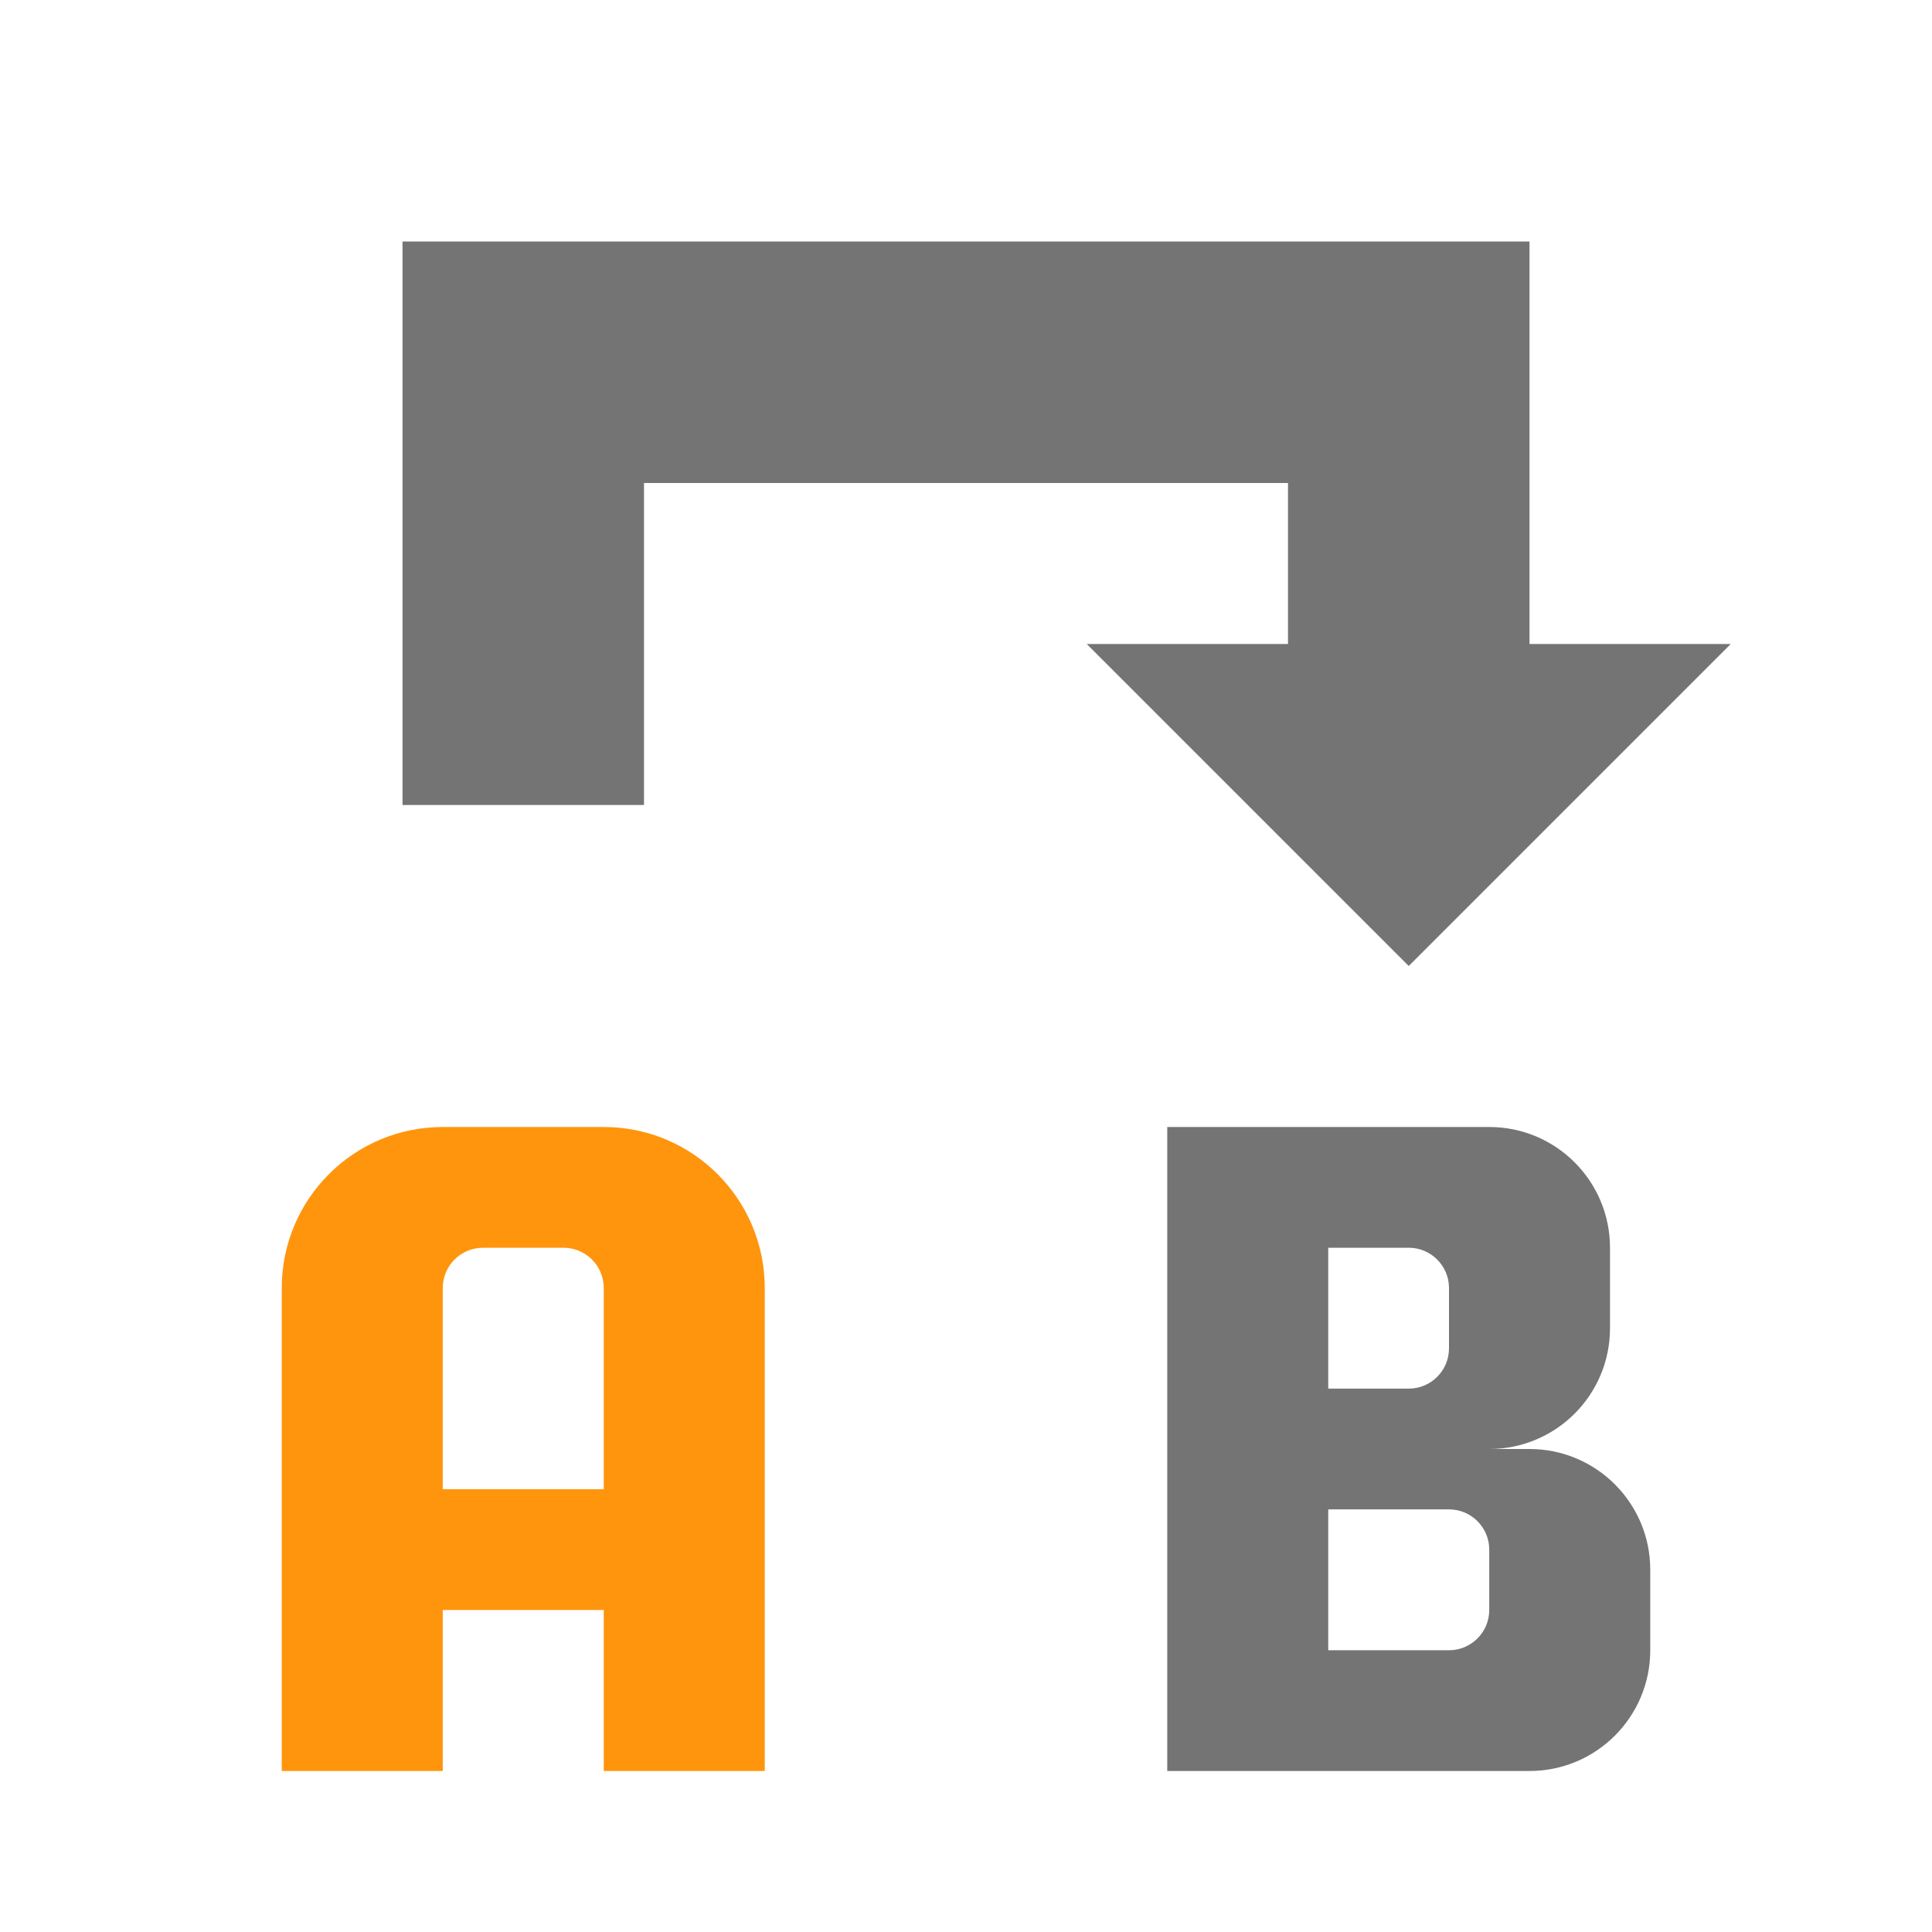
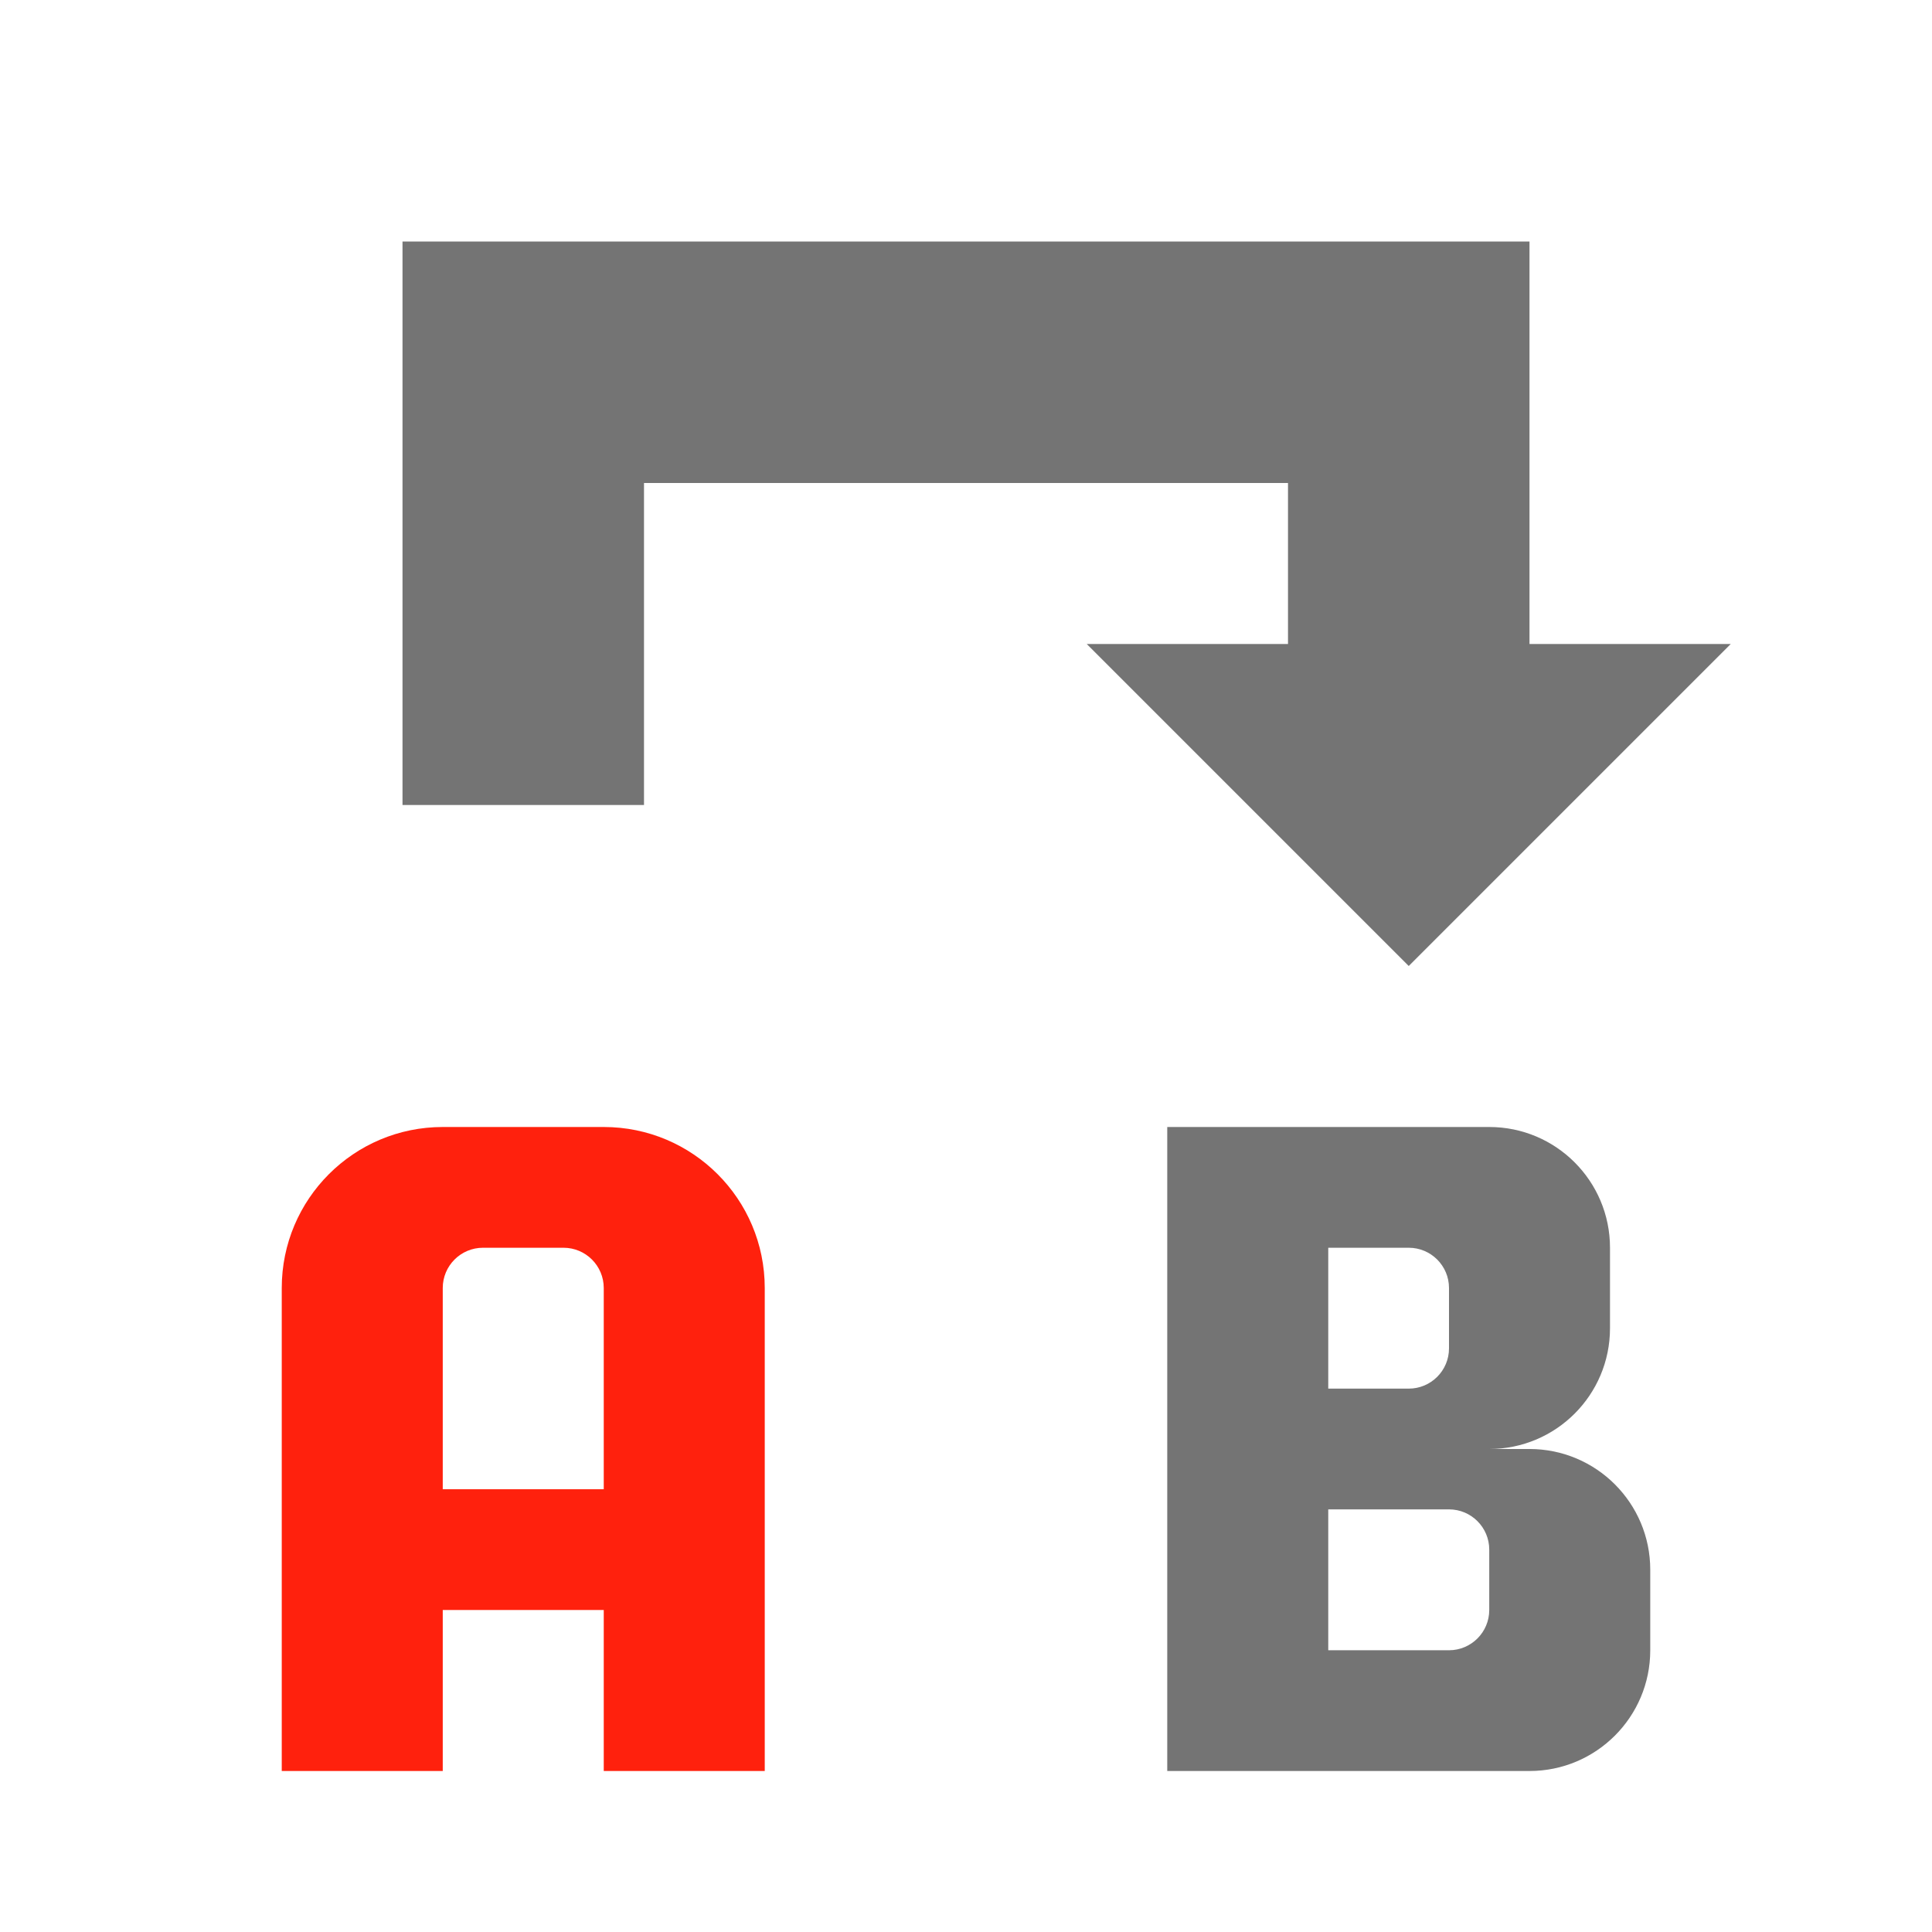
<svg xmlns="http://www.w3.org/2000/svg" width="48" height="48" viewBox="0 0 48 48" id="svg2" version="1.1">
  <defs id="defs8" />
  <g id="layer1" transform="translate(-384,-1004.362)" style="display:inline">
-     <path id="path6956" d="m 395,1032.362 a 4,4 0 0 0 -4,4 v 12 h 4 v -4 h 4 v 4 h 4 v -12 a 4,4 0 0 0 -4,-4 z m 1,3 h 2 a 1,1 0 0 1 1,1 v 5 h -4 v -5 a 1,1 0 0 1 1,-1 z" style="color:#000000;display:inline;overflow:visible;visibility:visible;opacity:1;fill:#ff950d;fill-opacity:1;fill-rule:evenodd;stroke:none;stroke-width:4;stroke-linecap:butt;stroke-linejoin:round;stroke-miterlimit:4;stroke-dasharray:none;stroke-dashoffset:4.2;stroke-opacity:1;marker:none;enable-background:accumulate" />
+     <path id="path6956" d="m 395,1032.362 a 4,4 0 0 0 -4,4 v 12 h 4 v -4 h 4 v 4 h 4 v -12 a 4,4 0 0 0 -4,-4 z m 1,3 h 2 a 1,1 0 0 1 1,1 v 5 h -4 v -5 a 1,1 0 0 1 1,-1 z" style="color:#000000;display:inline;overflow:visible;visibility:visible;opacity:1;fill:#ff210d;fill-opacity:1;fill-rule:evenodd;stroke:none;stroke-width:4;stroke-linecap:butt;stroke-linejoin:round;stroke-miterlimit:4;stroke-dasharray:none;stroke-dashoffset:4.2;stroke-opacity:1;marker:none;enable-background:accumulate" />
    <path style="color:#000000;display:inline;overflow:visible;visibility:visible;opacity:1;fill:#747474;fill-opacity:1;fill-rule:nonzero;stroke:none;stroke-width:5.612;stroke-linecap:round;stroke-linejoin:round;stroke-miterlimit:4;stroke-dasharray:none;stroke-dashoffset:0;stroke-opacity:1;marker:none;enable-background:accumulate" d="M 10 6 L 10 12 L 10 20 L 16 20 L 16 12 L 32 12 L 32 16 L 27 16 L 35 24 L 43 16 L 38 16 L 38 12 L 38 6 L 10 6 z M 29 28 L 29 44 L 38 44 C 39.657 44 41 42.657 41 41 L 41 39 C 41 37.343 39.657 36 38 36 L 37 36 A 3 3 0 0 0 40 33 L 40 31 C 40 29.343 38.657 28 37 28 L 29 28 z M 33 31 L 35 31 C 35.552 31 36 31.448 36 32 L 36 33.5 C 36 34.052 35.552 34.5 35 34.5 L 33 34.5 L 33 31 z M 33 37.5 L 36 37.5 C 36.552 37.5 37 37.948 37 38.5 L 37 40 C 37 40.552 36.552 41 36 41 L 33 41 L 33 37.5 z " transform="translate(384,1004.362)" id="rect6960" />
  </g>
</svg>
